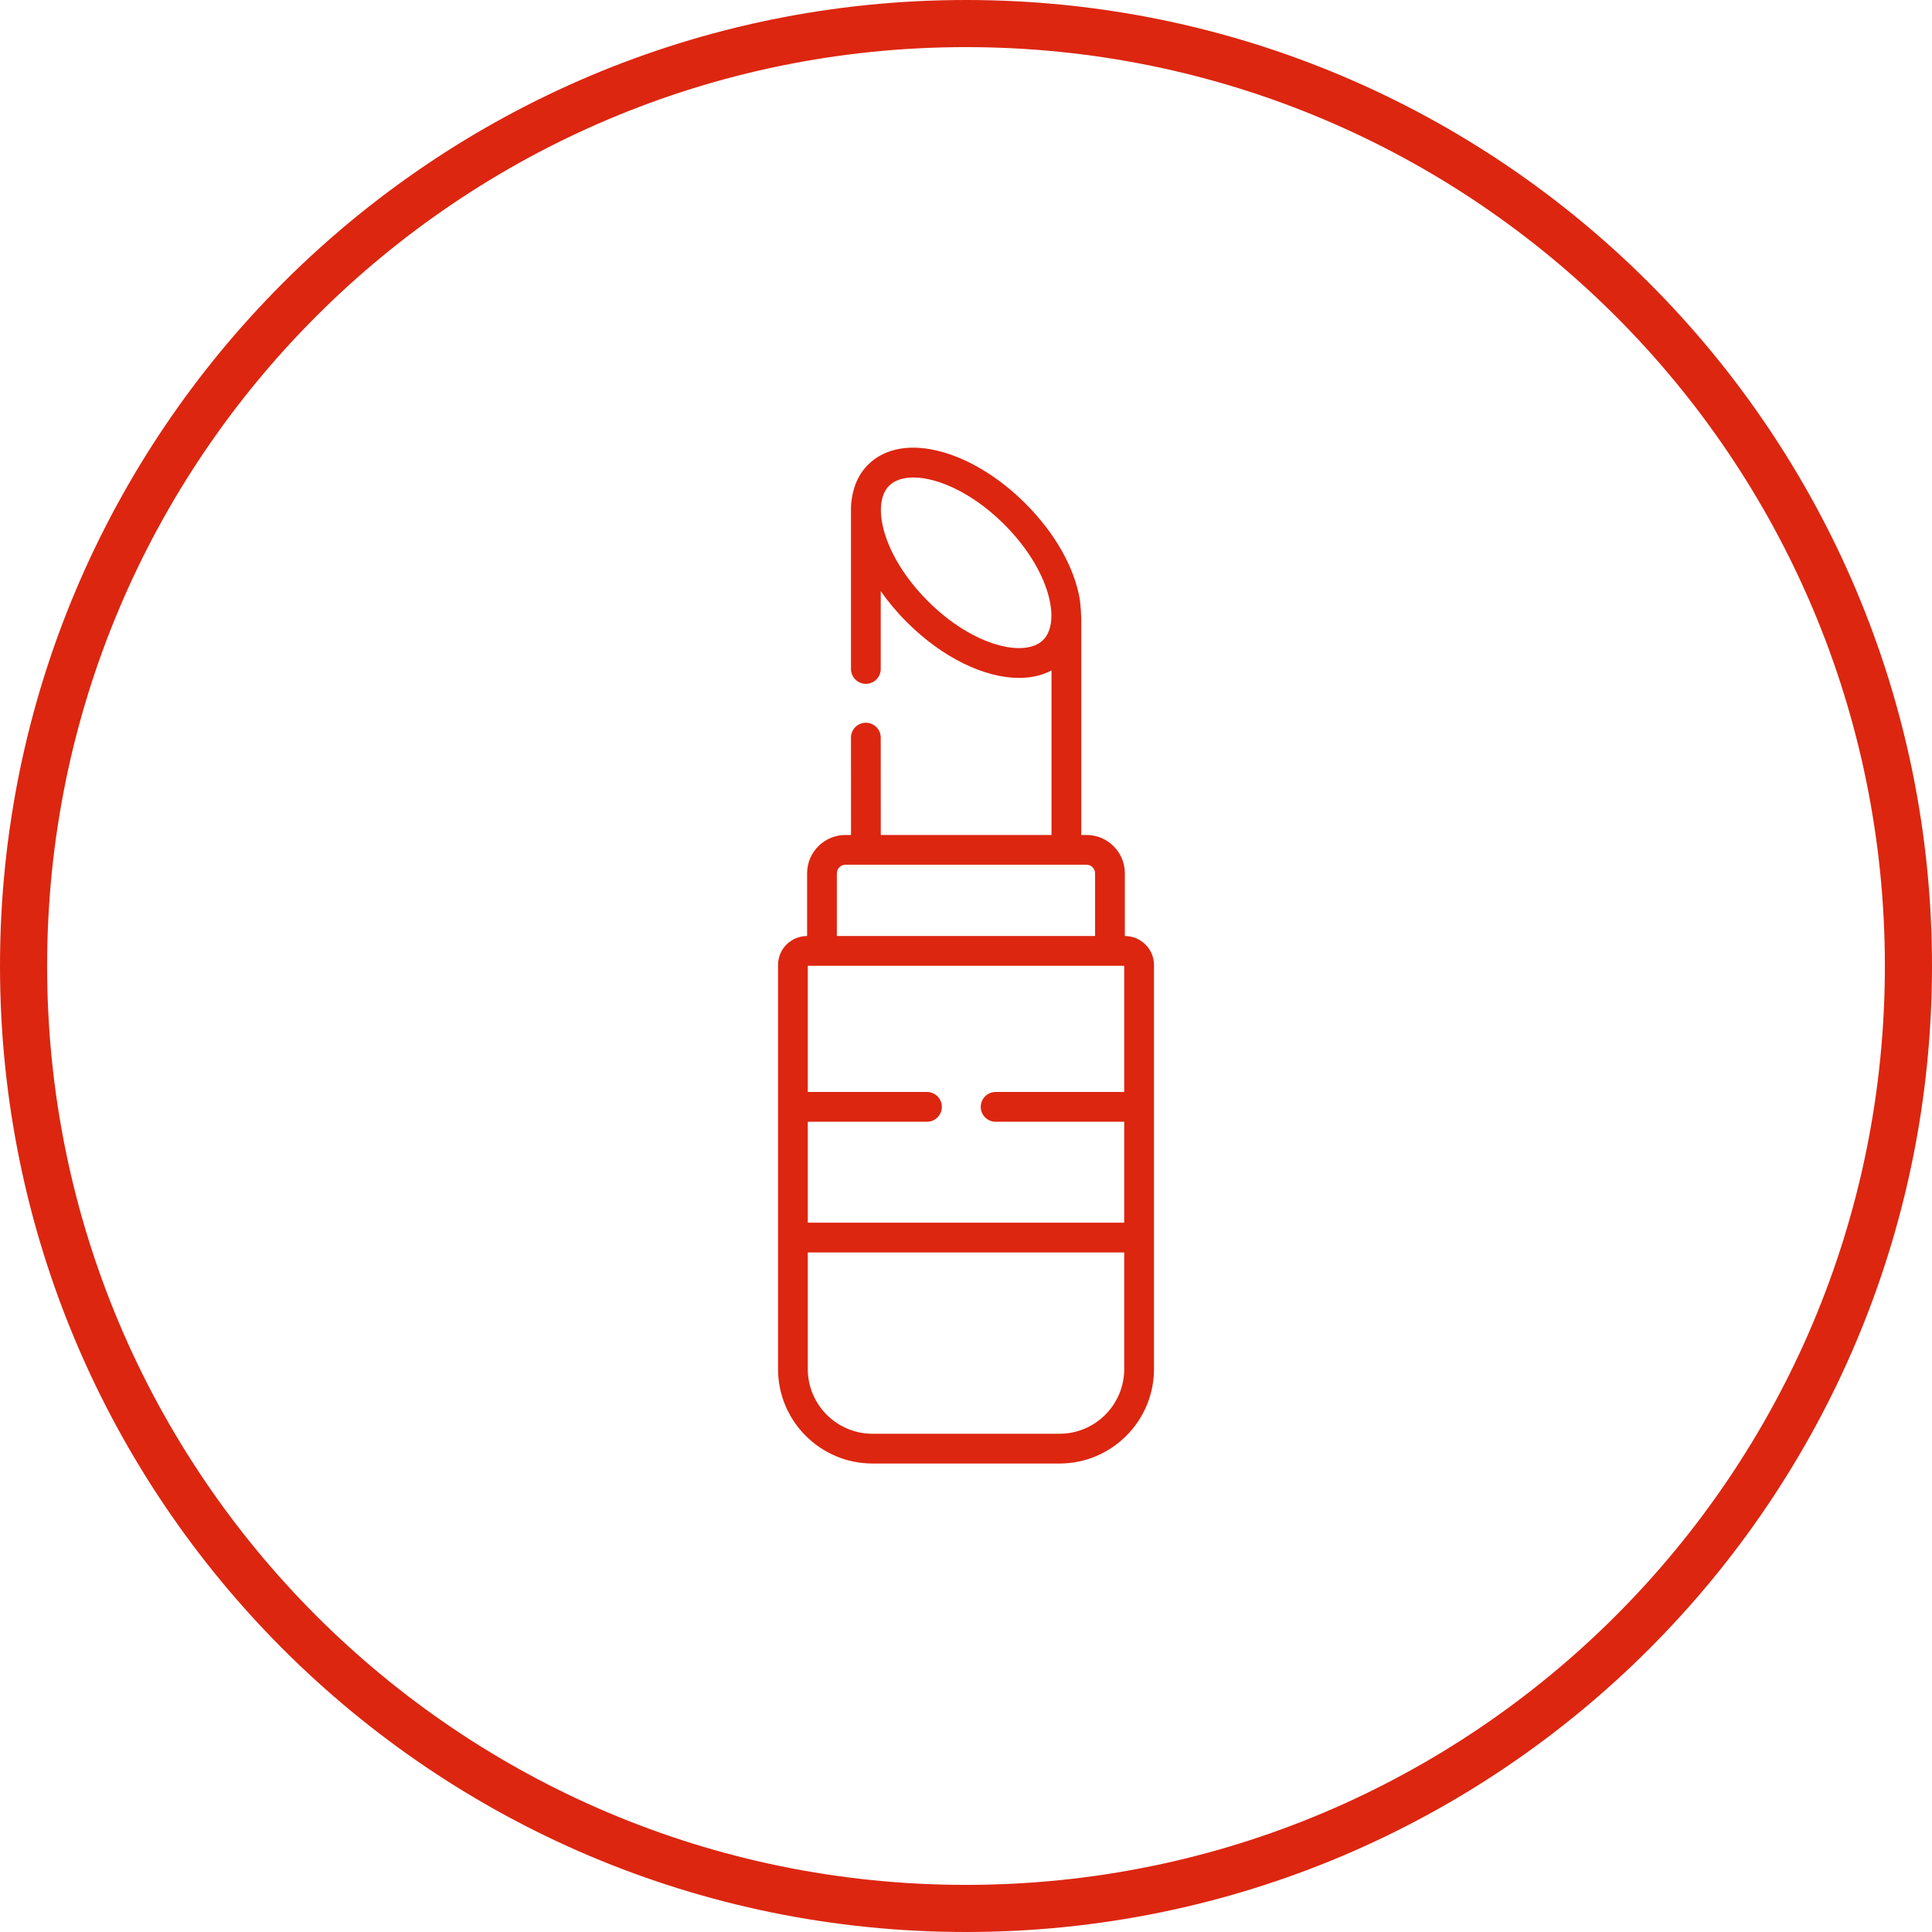
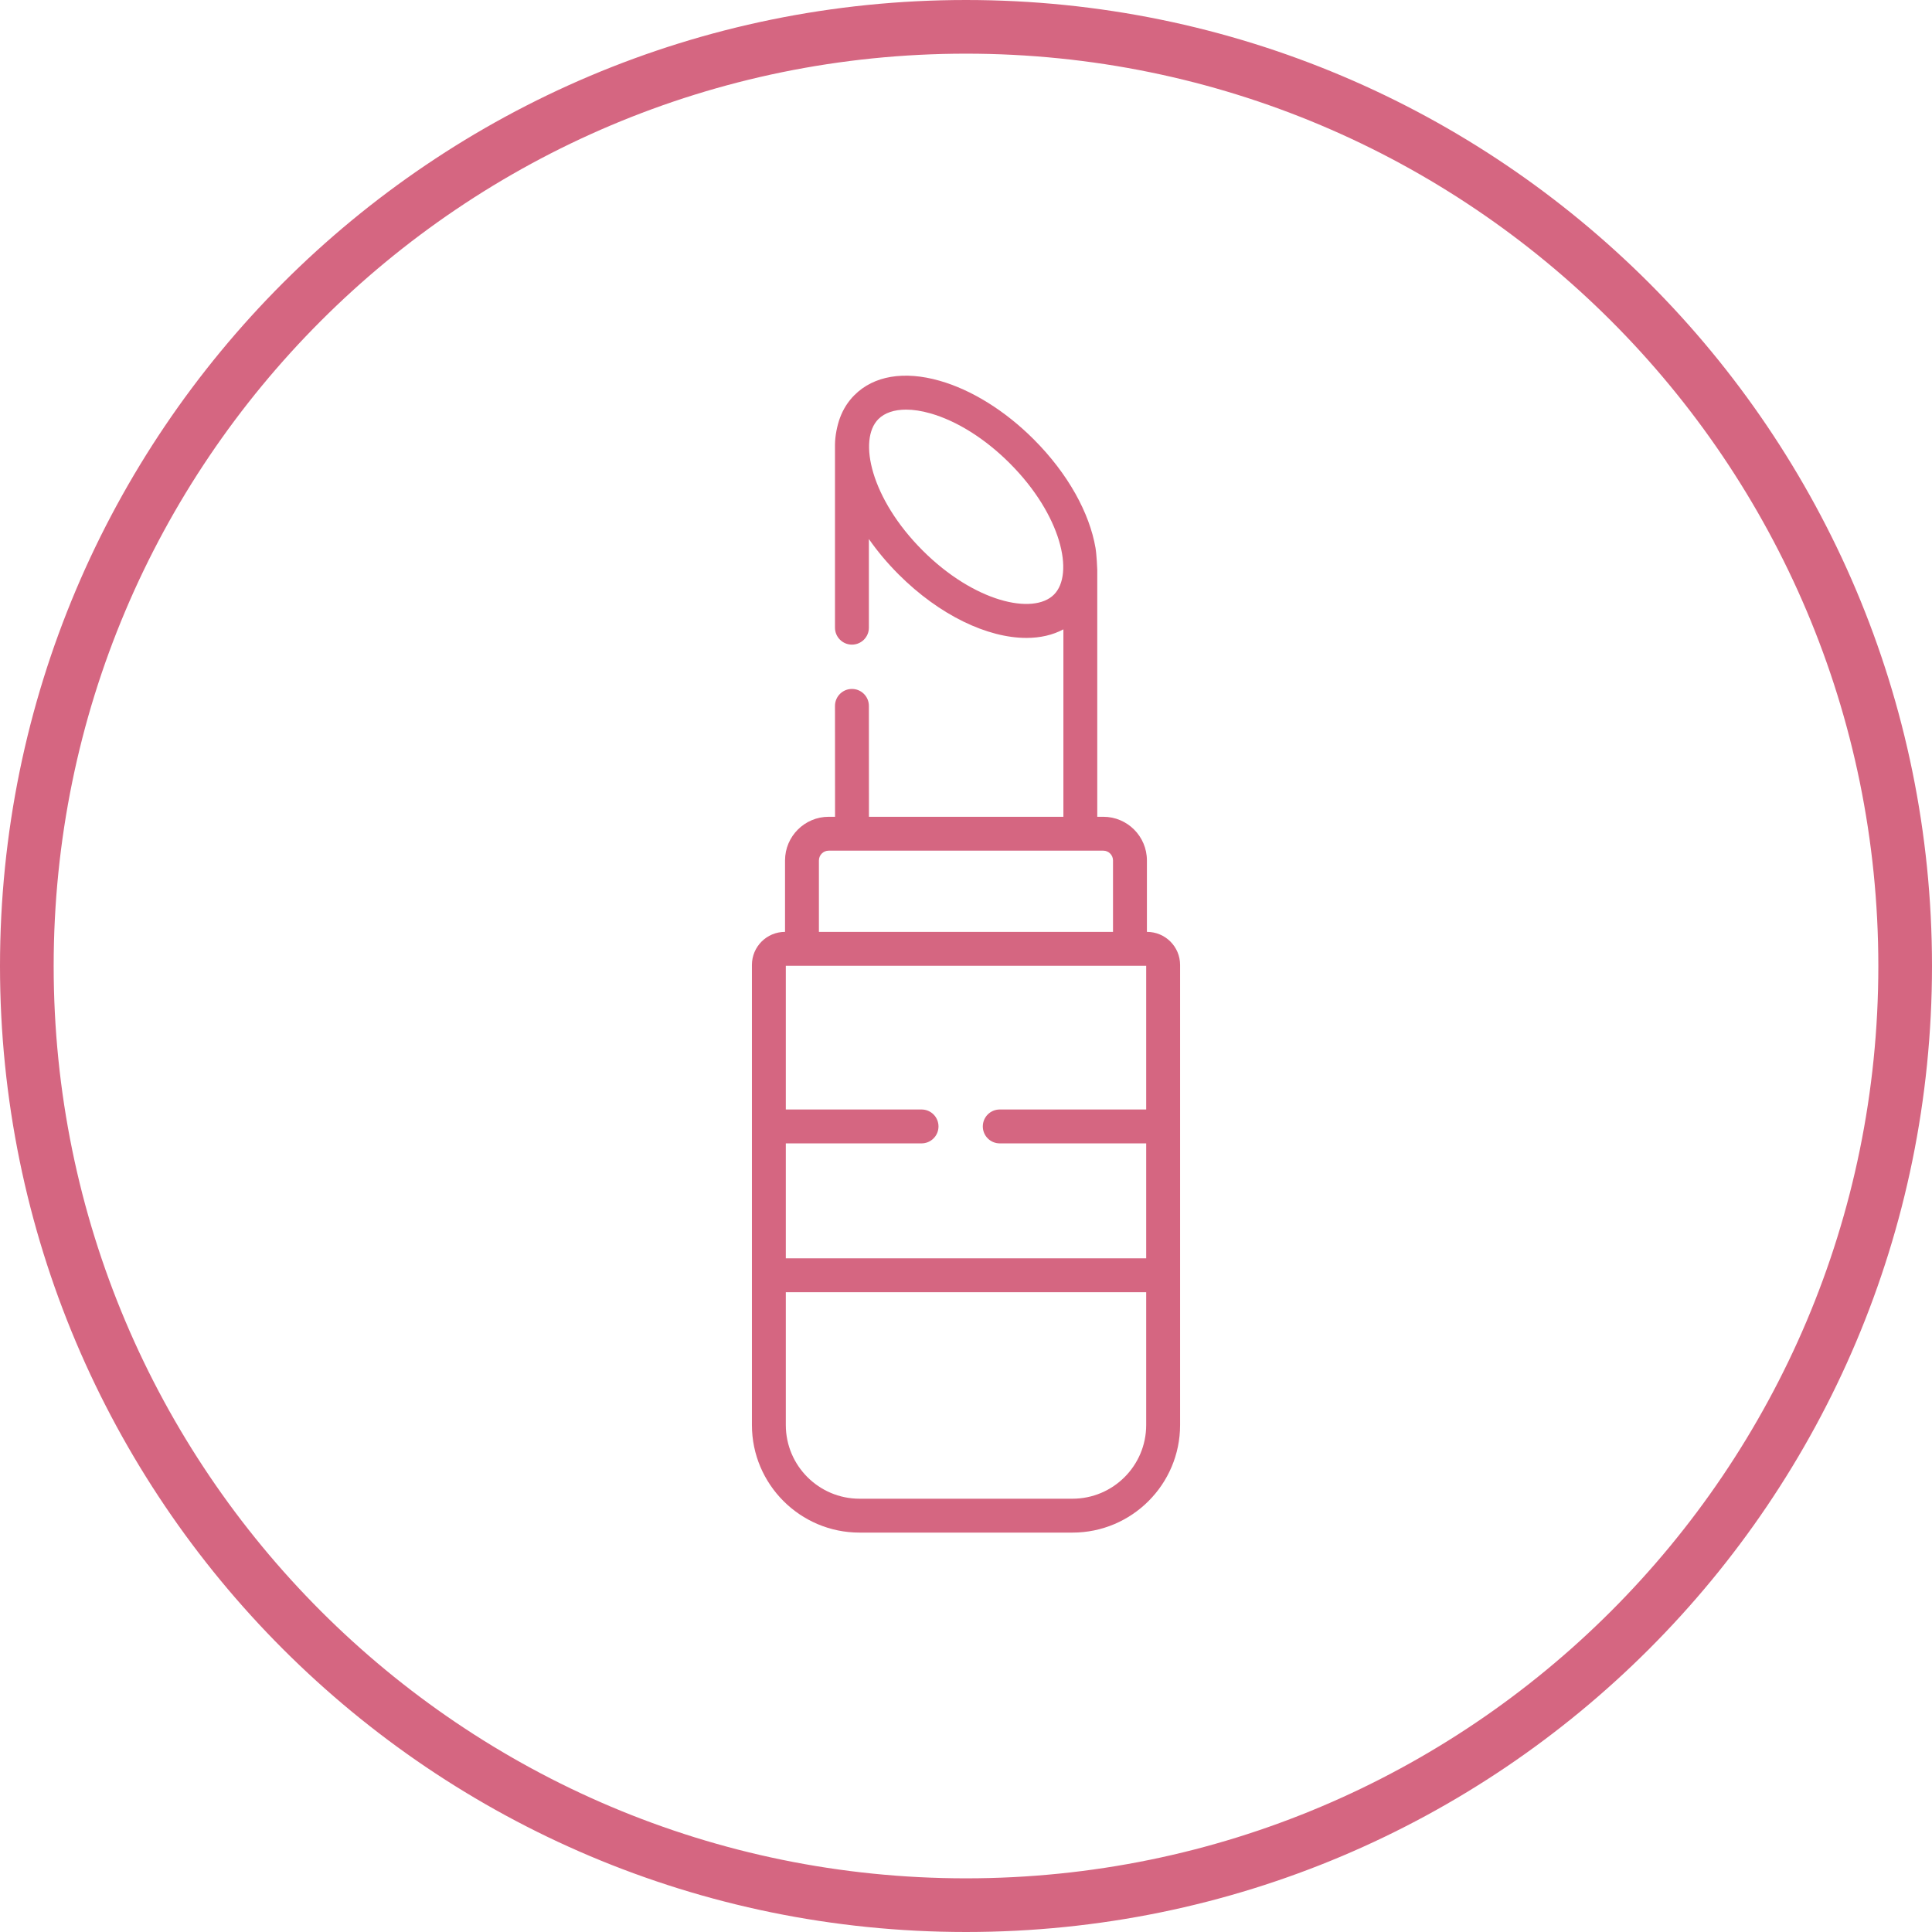
- <svg xmlns="http://www.w3.org/2000/svg" width="82px" height="82px" viewBox="0 0 82 82" version="1.1">
+ <svg xmlns="http://www.w3.org/2000/svg" width="144px" height="144px" viewBox="0 0 144 144" version="1.1">
  <g id="Home" stroke="none" stroke-width="1" fill="none" fill-rule="evenodd">
-     <g id="Mobile-Portrait" transform="translate(-240, -489)">
-       <g id="makeup" transform="translate(241, 490)">
-         <g id="Group-6">
-           <circle id="Oval" stroke="#DC2610" stroke-width="2" cx="40" cy="40" r="40" />
-           <g id="014-lipstick" transform="translate(32, 18)" fill="#DC2610" fill-rule="nonzero">
-             <path d="M14.748,20.728 L14.742,20.728 L14.742,18.066 C14.742,17.169 14.013,16.439 13.117,16.439 L12.892,16.439 L12.892,7.237 C12.892,7.217 12.871,6.68 12.826,6.419 C12.605,5.124 11.809,3.657 10.523,2.372 C9.456,1.304 8.21,0.529 7.014,0.189 C5.691,-0.188 4.564,0.003 3.842,0.725 C3.601,0.966 3.423,1.251 3.304,1.57 C3.201,1.848 3.118,2.249 3.118,2.577 L3.118,9.392 C3.118,9.741 3.4,10.024 3.749,10.024 C4.098,10.024 4.381,9.741 4.381,9.392 L4.381,6.088 C4.695,6.539 5.065,6.983 5.489,7.406 C7.018,8.935 8.804,9.773 10.252,9.773 C10.762,9.773 11.229,9.669 11.629,9.454 L11.629,16.439 L4.383,16.439 L4.381,12.306 C4.381,11.957 4.098,11.675 3.749,11.675 C3.749,11.675 3.749,11.675 3.749,11.675 C3.4,11.675 3.118,11.958 3.118,12.307 L3.12,16.439 L2.883,16.439 C1.986,16.439 1.256,17.169 1.256,18.066 L1.256,20.728 L1.253,20.728 C0.574,20.728 0.022,21.28 0.022,21.959 L0.022,39.107 C0.022,41.317 1.82,43.116 4.031,43.116 L11.97,43.116 C14.18,43.116 15.979,41.317 15.979,39.107 L15.979,21.959 C15.978,21.281 15.426,20.728 14.748,20.728 Z M11.277,8.16 C10.509,8.928 8.31,8.441 6.382,6.513 C4.454,4.586 3.967,2.386 4.735,1.618 C4.969,1.385 5.326,1.266 5.766,1.266 C6.039,1.266 6.343,1.311 6.669,1.404 C7.66,1.686 8.712,2.347 9.63,3.265 C11.558,5.193 12.045,7.392 11.277,8.16 Z M2.519,18.066 C2.519,17.865 2.682,17.702 2.883,17.702 L3.751,17.702 L12.261,17.702 L13.117,17.702 C13.317,17.702 13.479,17.865 13.479,18.066 L13.479,20.728 L2.519,20.728 L2.519,18.066 L2.519,18.066 Z M14.715,21.992 L14.715,27.347 L9.258,27.347 C8.909,27.347 8.626,27.63 8.626,27.979 C8.626,28.328 8.909,28.611 9.258,28.611 L14.715,28.611 L14.715,32.895 L1.285,32.895 L1.285,28.611 L6.344,28.611 C6.692,28.611 6.975,28.328 6.975,27.979 C6.975,27.63 6.692,27.347 6.344,27.347 L1.285,27.347 L1.285,21.992 L14.715,21.992 Z M11.969,41.853 L4.031,41.853 C2.517,41.853 1.285,40.621 1.285,39.107 L1.285,34.158 L14.715,34.158 L14.715,39.107 C14.715,40.621 13.483,41.853 11.969,41.853 Z" id="Shape" />
-           </g>
-         </g>
+     <g id="home-mani" transform="translate(-1142, -543)">
+       <g id="Group-6" transform="translate(1144, 545)">
+         <circle id="Oval" stroke="#D56681" stroke-width="4" cx="70" cy="70" r="70" />
+         <path d="M83.495,67.457 L83.484,67.457 L83.484,62.132 C83.484,60.338 82.026,58.878 80.235,58.878 L79.784,58.878 L79.784,40.473 C79.784,40.433 79.741,39.359 79.653,38.838 C79.21,36.249 77.617,33.315 75.047,30.744 C72.911,28.609 70.419,27.058 68.029,26.378 C65.382,25.625 63.128,26.005 61.684,27.45 C61.202,27.931 60.845,28.502 60.608,29.14 C60.401,29.696 60.235,30.498 60.235,31.155 L60.235,44.784 C60.235,45.482 60.801,46.047 61.498,46.047 C62.196,46.047 62.762,45.482 62.762,44.784 L62.762,38.177 C63.39,39.078 64.13,39.965 64.978,40.813 C68.036,43.871 71.609,45.547 74.503,45.547 C75.524,45.547 76.459,45.337 77.259,44.908 L77.259,58.878 L62.766,58.878 L62.762,50.612 C62.761,49.915 62.196,49.35 61.499,49.35 C61.498,49.35 61.498,49.35 61.498,49.35 C60.801,49.35 60.235,49.916 60.235,50.613 L60.24,58.878 L59.766,58.878 C57.972,58.878 56.512,60.338 56.512,62.132 L56.512,67.457 L56.505,67.457 C55.148,67.457 54.044,68.561 54.044,69.918 L54.044,104.213 C54.044,108.634 57.641,112.231 62.062,112.231 L77.939,112.231 C82.36,112.231 85.957,108.634 85.957,104.213 L85.957,69.918 C85.957,68.561 84.852,67.457 83.495,67.457 Z M76.554,42.32 C75.018,43.857 70.619,42.882 66.764,39.026 C62.909,35.171 61.934,30.772 63.47,29.236 C63.937,28.769 64.653,28.531 65.533,28.531 C66.078,28.531 66.686,28.622 67.337,28.808 C69.321,29.372 71.424,30.694 73.26,32.53 C77.115,36.385 78.09,40.784 76.554,42.32 Z M59.038,62.132 C59.038,61.731 59.364,61.404 59.765,61.404 L61.503,61.404 L78.521,61.404 L80.235,61.404 C80.633,61.404 80.957,61.731 80.957,62.132 L80.957,67.457 L59.037,67.457 L59.037,62.132 L59.038,62.132 Z M83.43,69.983 L83.43,80.695 L72.516,80.695 C71.818,80.695 71.253,81.26 71.253,81.958 C71.253,82.655 71.818,83.221 72.516,83.221 L83.43,83.221 L83.43,91.789 L56.57,91.789 L56.57,83.221 L66.687,83.221 C67.385,83.221 67.95,82.655 67.95,81.958 C67.95,81.26 67.385,80.695 66.687,80.695 L56.57,80.695 L56.57,69.983 L83.43,69.983 Z M77.939,109.705 L62.061,109.705 C59.033,109.705 56.57,107.242 56.57,104.214 L56.57,94.315 L83.43,94.315 L83.43,104.214 C83.43,107.242 80.967,109.705 77.939,109.705 Z" id="Shape" fill="#D56681" fill-rule="nonzero" />
      </g>
    </g>
  </g>
</svg>
